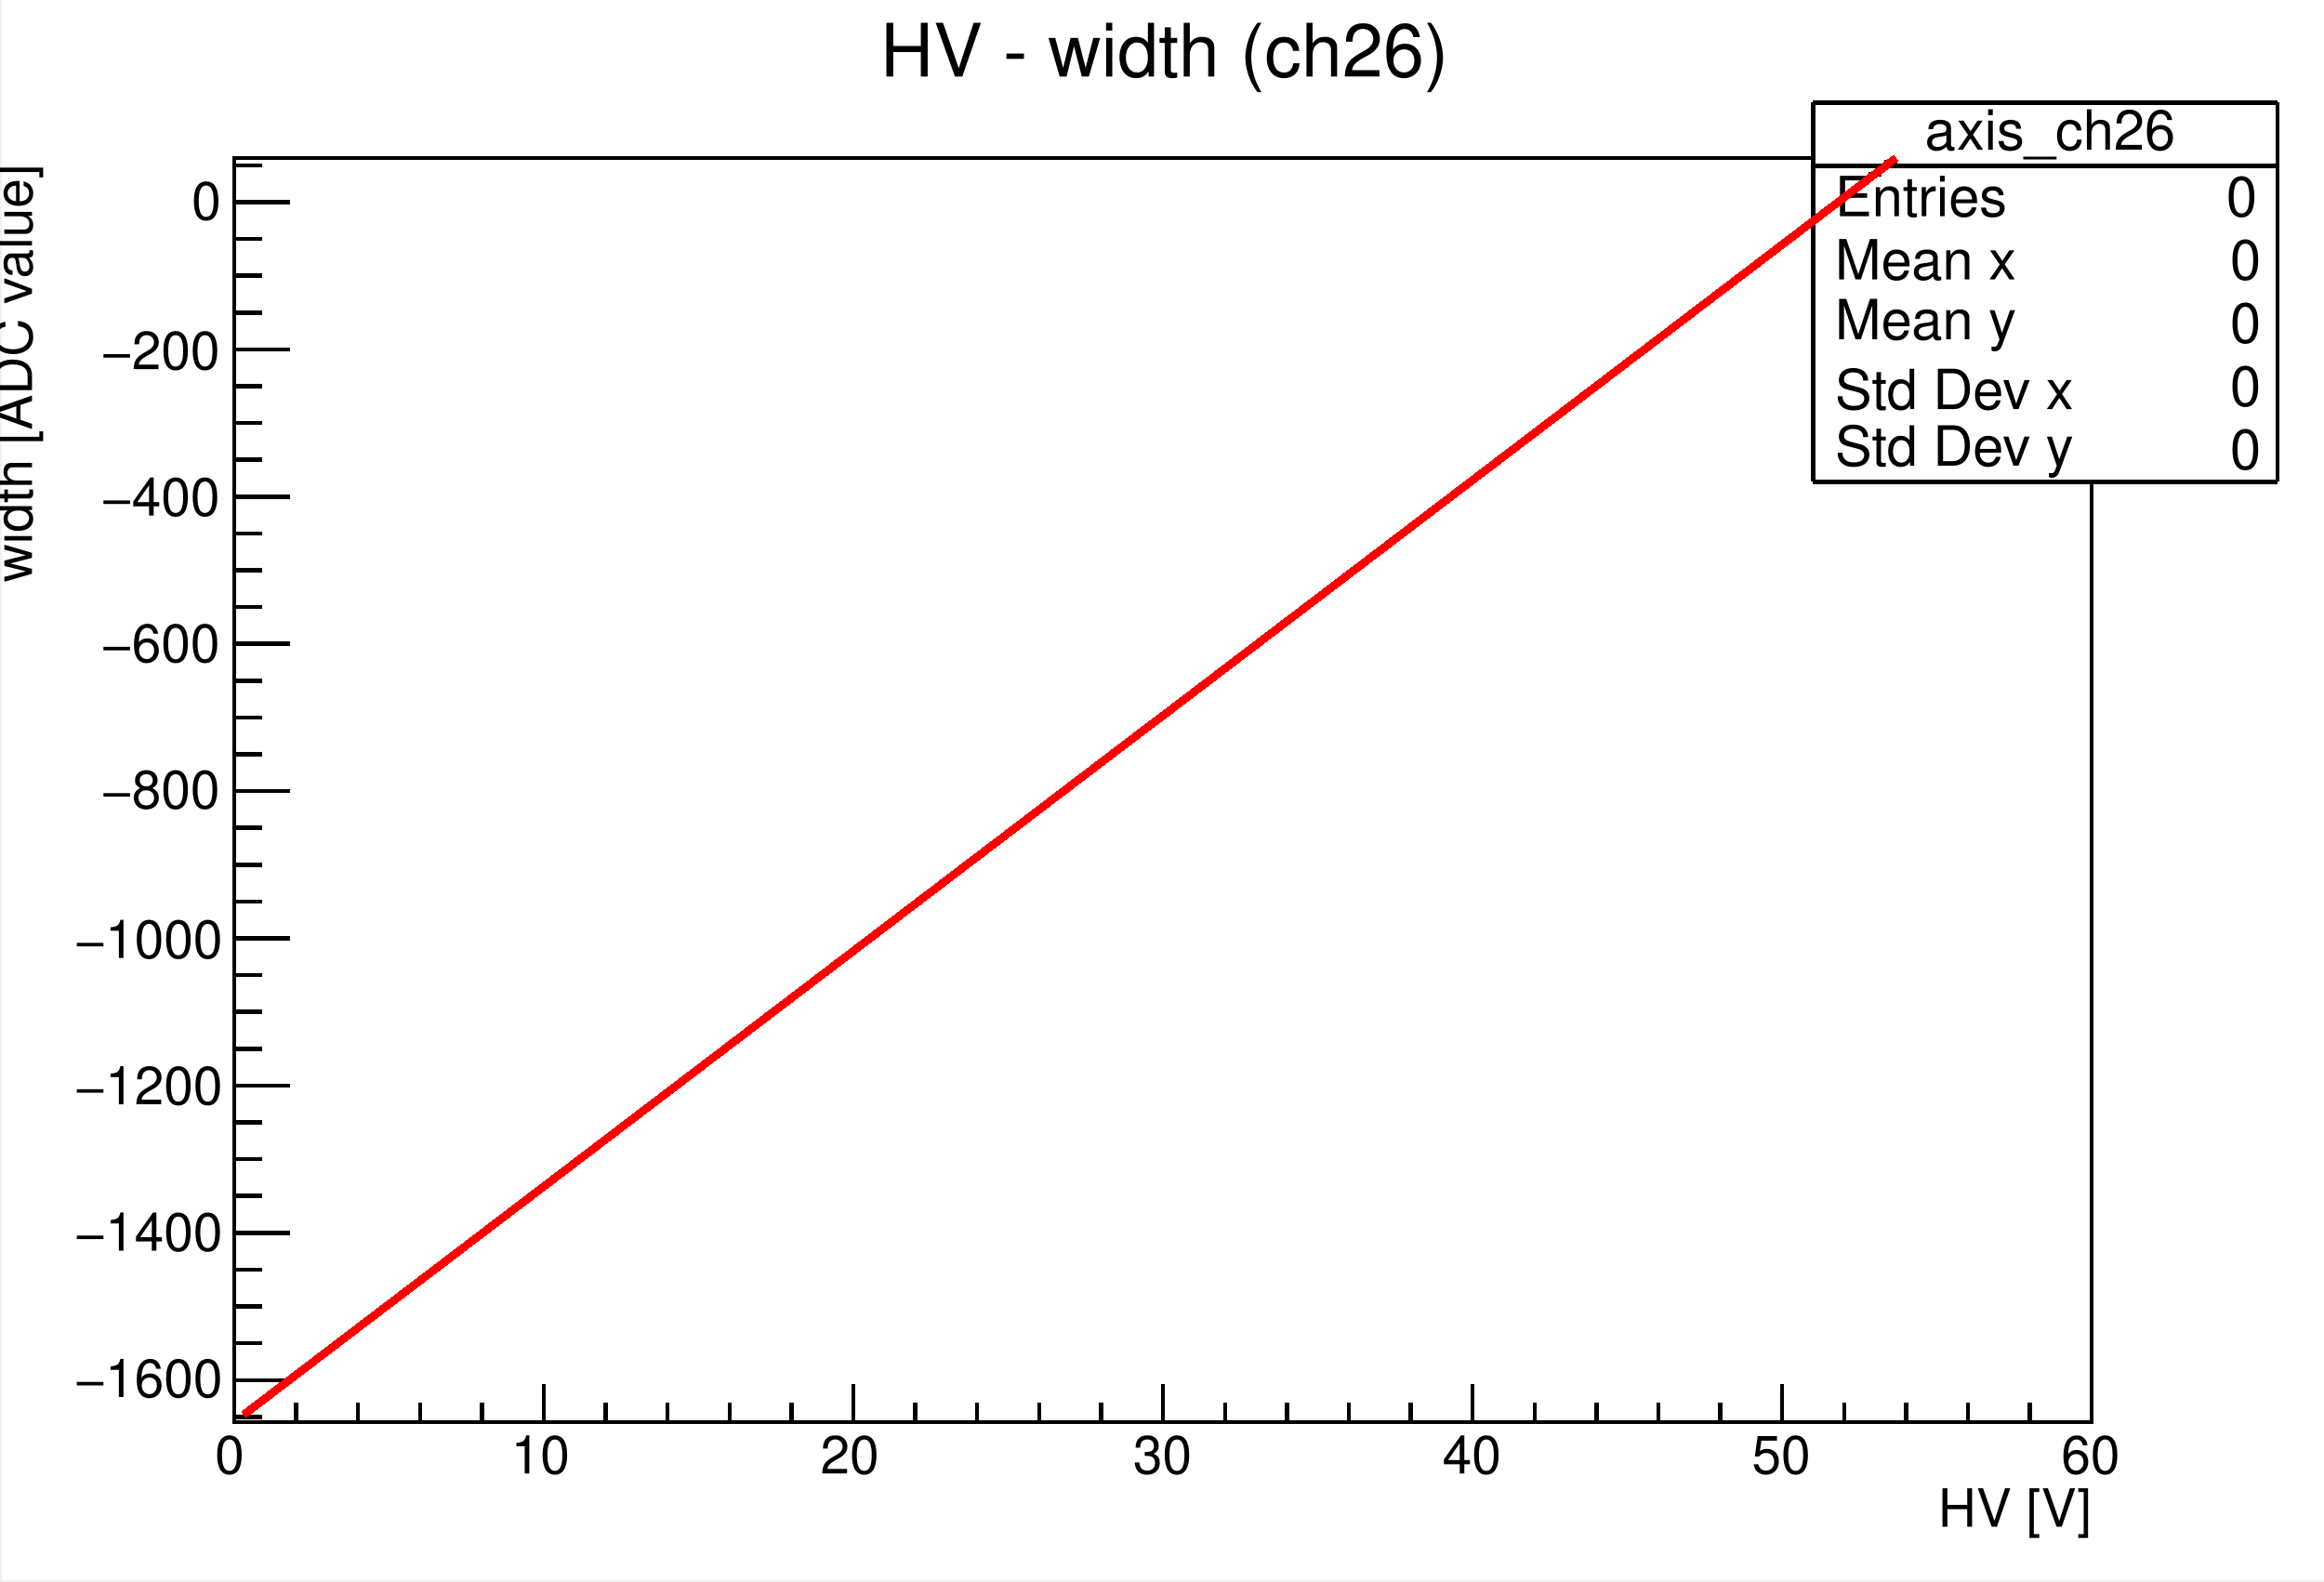
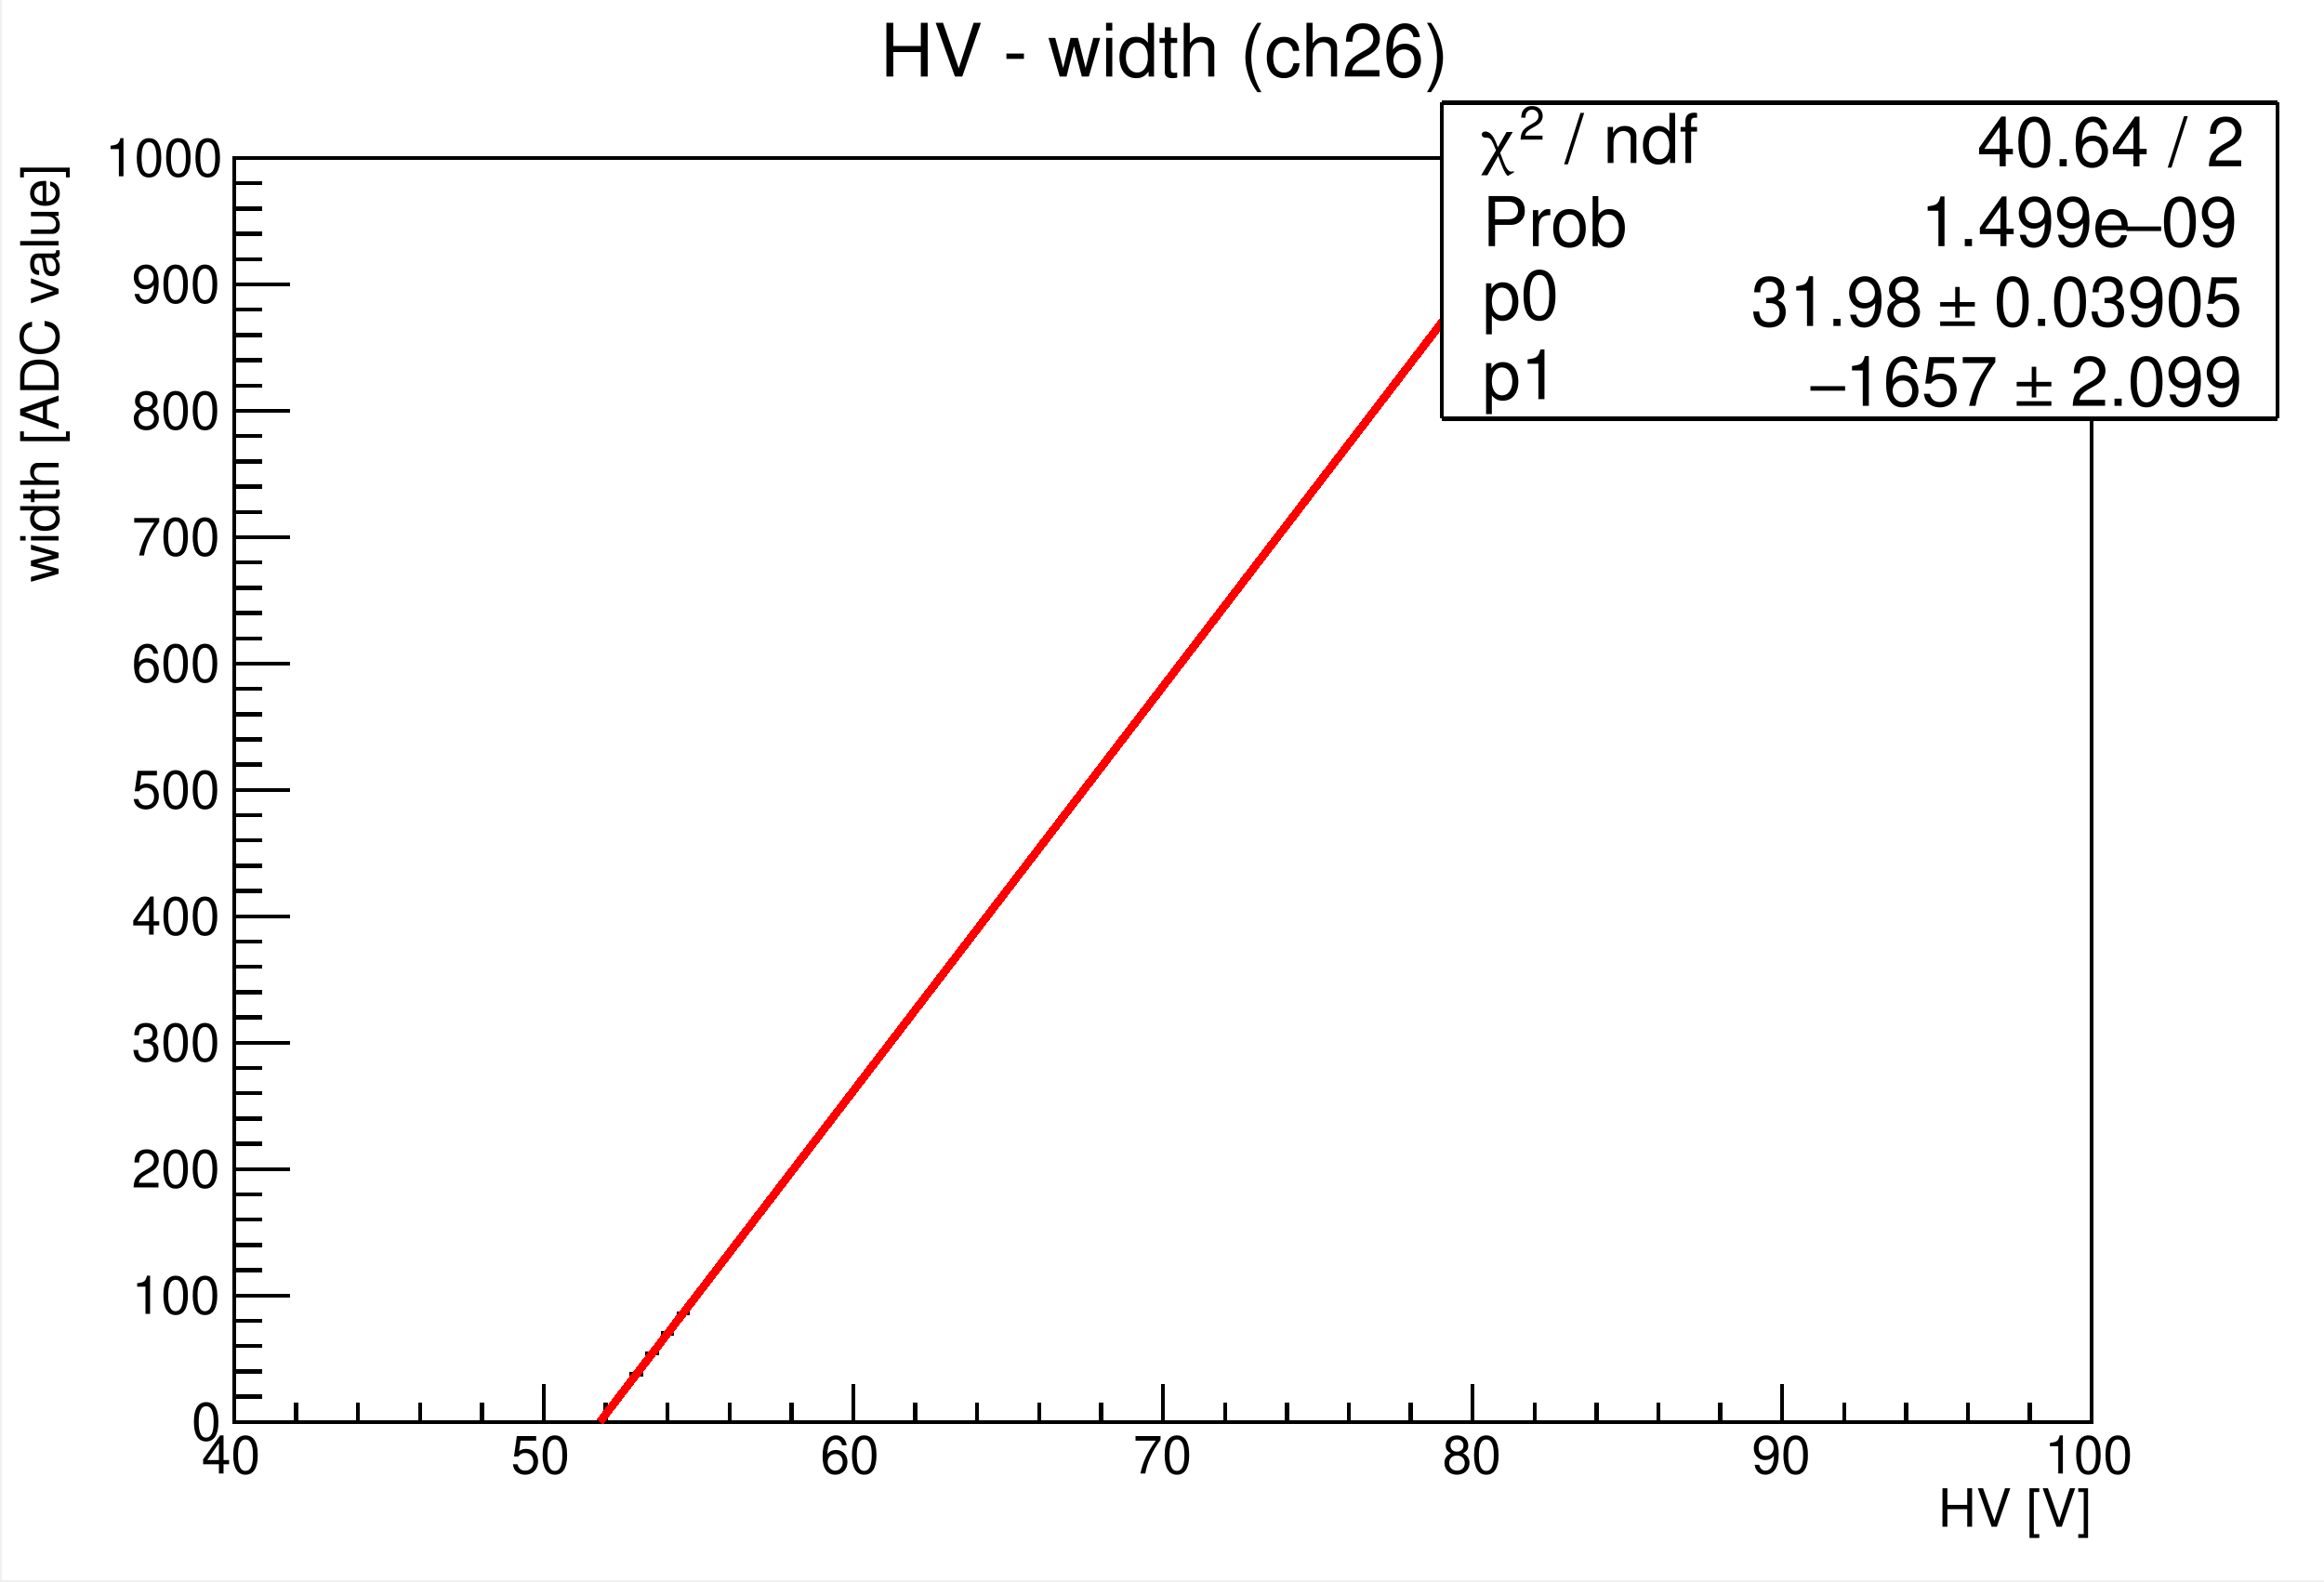
<svg xmlns="http://www.w3.org/2000/svg" width="567.429" height="386.304" viewBox="0 0 567.429 386.304" shape-rendering="crispEdges">
  <defs>
</defs>
  <rect x="0.5" y="0" width="566.929" height="385.804" fill="white" />
  <rect x="57.193" y="38.58" width="453.543" height="308.643" fill="white" />
  <rect x="57.193" y="38.58" width="453.543" height="308.643" fill="none" stroke="black" />
  <rect x="57.193" y="38.58" width="453.543" height="308.643" fill="white" />
  <rect x="57.193" y="38.58" width="453.543" height="308.643" fill="none" stroke="black" />
  <path d="M57.193,347.224h 453.543" fill="none" stroke="black" />
  <path d="M57.193,337.964v 9.259" fill="none" stroke="black" />
  <path d="M72.311,342.594v 4.63" fill="none" stroke="black" />
  <path d="M87.429,342.594v 4.63" fill="none" stroke="black" />
  <path d="M102.547,342.594v 4.63" fill="none" stroke="black" />
  <path d="M117.665,342.594v 4.63" fill="none" stroke="black" />
  <path d="M132.783,337.964v 9.259" fill="none" stroke="black" />
  <path d="M147.902,342.594v 4.63" fill="none" stroke="black" />
  <path d="M163.02,342.594v 4.63" fill="none" stroke="black" />
  <path d="M178.138,342.594v 4.63" fill="none" stroke="black" />
  <path d="M193.256,342.594v 4.63" fill="none" stroke="black" />
  <path d="M208.374,337.964v 9.259" fill="none" stroke="black" />
  <path d="M223.492,342.594v 4.63" fill="none" stroke="black" />
  <path d="M238.61,342.594v 4.63" fill="none" stroke="black" />
  <path d="M253.728,342.594v 4.63" fill="none" stroke="black" />
  <path d="M268.846,342.594v 4.63" fill="none" stroke="black" />
  <path d="M283.965,337.964v 9.259" fill="none" stroke="black" />
  <path d="M299.083,342.594v 4.63" fill="none" stroke="black" />
  <path d="M314.201,342.594v 4.63" fill="none" stroke="black" />
  <path d="M329.319,342.594v 4.63" fill="none" stroke="black" />
  <path d="M344.437,342.594v 4.63" fill="none" stroke="black" />
  <path d="M359.555,337.964v 9.259" fill="none" stroke="black" />
  <path d="M374.673,342.594v 4.63" fill="none" stroke="black" />
  <path d="M389.791,342.594v 4.63" fill="none" stroke="black" />
  <path d="M404.909,342.594v 4.63" fill="none" stroke="black" />
  <path d="M420.028,342.594v 4.63" fill="none" stroke="black" />
  <path d="M435.146,337.964v 9.259" fill="none" stroke="black" />
  <path d="M450.264,342.594v 4.63" fill="none" stroke="black" />
  <path d="M465.382,342.594v 4.63" fill="none" stroke="black" />
  <path d="M480.5,342.594v 4.63" fill="none" stroke="black" />
  <path d="M495.618,342.594v 4.63" fill="none" stroke="black" />
  <path d="M510.736,337.964v 9.259" fill="none" stroke="black" />
-   <text xml:space="preserve" x="52.482" y="359.813" fill="black" font-size="12.888" font-family="Helvetica">0</text>
-   <text xml:space="preserve" x="124.77" y="359.813" fill="black" font-size="12.888" font-family="Helvetica">10</text>
-   <text xml:space="preserve" x="200.306" y="359.813" fill="black" font-size="12.888" font-family="Helvetica">20</text>
-   <text xml:space="preserve" x="276.655" y="359.813" fill="black" font-size="12.888" font-family="Helvetica">30</text>
-   <text xml:space="preserve" x="352.191" y="359.813" fill="black" font-size="12.888" font-family="Helvetica">40</text>
-   <text xml:space="preserve" x="427.727" y="359.813" fill="black" font-size="12.888" font-family="Helvetica">50</text>
-   <text xml:space="preserve" x="503.264" y="359.813" fill="black" font-size="12.888" font-family="Helvetica">60</text>
+   <text xml:space="preserve" x="49.233" y="359.813" fill="black" font-size="12.888" font-family="Helvetica">40</text>
+   <text xml:space="preserve" x="124.77" y="359.813" fill="black" font-size="12.888" font-family="Helvetica">50</text>
+   <text xml:space="preserve" x="200.306" y="359.813" fill="black" font-size="12.888" font-family="Helvetica">60</text>
+   <text xml:space="preserve" x="276.655" y="359.813" fill="black" font-size="12.888" font-family="Helvetica">70</text>
+   <text xml:space="preserve" x="352.191" y="359.813" fill="black" font-size="12.888" font-family="Helvetica">80</text>
+   <text xml:space="preserve" x="427.727" y="359.813" fill="black" font-size="12.888" font-family="Helvetica">90</text>
+   <text xml:space="preserve" x="499.203" y="359.813" fill="black" font-size="12.888" font-family="Helvetica">100</text>
  <text xml:space="preserve" x="473.212" y="372.809" fill="black" font-size="12.888" font-family="Helvetica">HV [V]</text>
  <path d="M57.193,347.224v -308.643" fill="none" stroke="black" />
-   <path d="M70.799,336.986h -13.606" fill="none" stroke="black" />
-   <path d="M63.996,327.998h -6.803" fill="none" stroke="black" />
-   <path d="M63.996,319.01h -6.803" fill="none" stroke="black" />
-   <path d="M63.996,310.022h -6.803" fill="none" stroke="black" />
-   <path d="M70.799,301.034h -13.606" fill="none" stroke="black" />
-   <path d="M63.996,292.045h -6.803" fill="none" stroke="black" />
-   <path d="M63.996,283.057h -6.803" fill="none" stroke="black" />
-   <path d="M63.996,274.069h -6.803" fill="none" stroke="black" />
-   <path d="M70.799,265.081h -13.606" fill="none" stroke="black" />
-   <path d="M63.996,256.093h -6.803" fill="none" stroke="black" />
-   <path d="M63.996,247.105h -6.803" fill="none" stroke="black" />
-   <path d="M63.996,238.117h -6.803" fill="none" stroke="black" />
-   <path d="M70.799,229.129h -13.606" fill="none" stroke="black" />
-   <path d="M63.996,220.14h -6.803" fill="none" stroke="black" />
-   <path d="M63.996,211.152h -6.803" fill="none" stroke="black" />
-   <path d="M63.996,202.164h -6.803" fill="none" stroke="black" />
-   <path d="M70.799,193.176h -13.606" fill="none" stroke="black" />
-   <path d="M63.996,184.188h -6.803" fill="none" stroke="black" />
-   <path d="M63.996,175.2h -6.803" fill="none" stroke="black" />
-   <path d="M63.996,166.212h -6.803" fill="none" stroke="black" />
-   <path d="M70.799,157.224h -13.606" fill="none" stroke="black" />
-   <path d="M63.996,148.236h -6.803" fill="none" stroke="black" />
-   <path d="M63.996,139.247h -6.803" fill="none" stroke="black" />
-   <path d="M63.996,130.259h -6.803" fill="none" stroke="black" />
-   <path d="M70.799,121.271h -13.606" fill="none" stroke="black" />
-   <path d="M63.996,112.283h -6.803" fill="none" stroke="black" />
-   <path d="M63.996,103.295h -6.803" fill="none" stroke="black" />
-   <path d="M63.996,94.307h -6.803" fill="none" stroke="black" />
-   <path d="M70.799,85.319h -13.606" fill="none" stroke="black" />
-   <path d="M63.996,76.331h -6.803" fill="none" stroke="black" />
-   <path d="M63.996,67.342h -6.803" fill="none" stroke="black" />
-   <path d="M63.996,58.354h -6.803" fill="none" stroke="black" />
-   <path d="M70.799,49.366h -13.606" fill="none" stroke="black" />
-   <path d="M70.799,336.986h -13.606" fill="none" stroke="black" />
-   <path d="M63.996,345.974h -6.803" fill="none" stroke="black" />
-   <path d="M70.799,49.366h -13.606" fill="none" stroke="black" />
-   <path d="M63.996,40.378h -6.803" fill="none" stroke="black" />
-   <text xml:space="preserve" x="25.679" y="341.132" fill="black" font-size="12.888" font-family="Helvetica">1600</text>
-   <text xml:space="preserve" x="18.369" y="341.132" fill="black" font-size="12.888" font-family="Times">−</text>
-   <text xml:space="preserve" x="25.679" y="305.395" fill="black" font-size="12.888" font-family="Helvetica">1400</text>
-   <text xml:space="preserve" x="18.369" y="305.395" fill="black" font-size="12.888" font-family="Times">−</text>
-   <text xml:space="preserve" x="25.679" y="269.657" fill="black" font-size="12.888" font-family="Helvetica">1200</text>
-   <text xml:space="preserve" x="18.369" y="269.657" fill="black" font-size="12.888" font-family="Times">−</text>
-   <text xml:space="preserve" x="25.679" y="233.919" fill="black" font-size="12.888" font-family="Helvetica">1000</text>
-   <text xml:space="preserve" x="18.369" y="233.919" fill="black" font-size="12.888" font-family="Times">−</text>
-   <text xml:space="preserve" x="32.177" y="197.369" fill="black" font-size="12.888" font-family="Helvetica">800</text>
-   <text xml:space="preserve" x="24.867" y="197.369" fill="black" font-size="12.888" font-family="Times">−</text>
-   <text xml:space="preserve" x="32.177" y="161.632" fill="black" font-size="12.888" font-family="Helvetica">600</text>
-   <text xml:space="preserve" x="24.867" y="161.632" fill="black" font-size="12.888" font-family="Times">−</text>
-   <text xml:space="preserve" x="32.177" y="125.894" fill="black" font-size="12.888" font-family="Helvetica">400</text>
-   <text xml:space="preserve" x="24.867" y="125.894" fill="black" font-size="12.888" font-family="Times">−</text>
-   <text xml:space="preserve" x="32.177" y="90.156" fill="black" font-size="12.888" font-family="Helvetica">200</text>
-   <text xml:space="preserve" x="24.867" y="90.156" fill="black" font-size="12.888" font-family="Times">−</text>
-   <text xml:space="preserve" x="46.797" y="53.606" fill="black" font-size="12.888" font-family="Helvetica">0</text>
-   <g transform="rotate(-90,7.80997,142.138)">
-     <text xml:space="preserve" x="7.81" y="142.138" fill="black" font-size="12.888" font-family="Helvetica">width [ADC value]</text>
+   <path d="M70.799,347.224h -13.606" fill="none" stroke="black" />
+   <path d="M63.996,341.051h -6.803" fill="none" stroke="black" />
+   <path d="M63.996,334.878h -6.803" fill="none" stroke="black" />
+   <path d="M63.996,328.705h -6.803" fill="none" stroke="black" />
+   <path d="M63.996,322.532h -6.803" fill="none" stroke="black" />
+   <path d="M70.799,316.359h -13.606" fill="none" stroke="black" />
+   <path d="M63.996,310.187h -6.803" fill="none" stroke="black" />
+   <path d="M63.996,304.014h -6.803" fill="none" stroke="black" />
+   <path d="M63.996,297.841h -6.803" fill="none" stroke="black" />
+   <path d="M63.996,291.668h -6.803" fill="none" stroke="black" />
+   <path d="M70.799,285.495h -13.606" fill="none" stroke="black" />
+   <path d="M63.996,279.322h -6.803" fill="none" stroke="black" />
+   <path d="M63.996,273.149h -6.803" fill="none" stroke="black" />
+   <path d="M63.996,266.977h -6.803" fill="none" stroke="black" />
+   <path d="M63.996,260.804h -6.803" fill="none" stroke="black" />
+   <path d="M70.799,254.631h -13.606" fill="none" stroke="black" />
+   <path d="M63.996,248.458h -6.803" fill="none" stroke="black" />
+   <path d="M63.996,242.285h -6.803" fill="none" stroke="black" />
+   <path d="M63.996,236.112h -6.803" fill="none" stroke="black" />
+   <path d="M63.996,229.939h -6.803" fill="none" stroke="black" />
+   <path d="M70.799,223.766h -13.606" fill="none" stroke="black" />
+   <path d="M63.996,217.594h -6.803" fill="none" stroke="black" />
+   <path d="M63.996,211.421h -6.803" fill="none" stroke="black" />
+   <path d="M63.996,205.248h -6.803" fill="none" stroke="black" />
+   <path d="M63.996,199.075h -6.803" fill="none" stroke="black" />
+   <path d="M70.799,192.902h -13.606" fill="none" stroke="black" />
+   <path d="M63.996,186.729h -6.803" fill="none" stroke="black" />
+   <path d="M63.996,180.556h -6.803" fill="none" stroke="black" />
+   <path d="M63.996,174.383h -6.803" fill="none" stroke="black" />
+   <path d="M63.996,168.211h -6.803" fill="none" stroke="black" />
+   <path d="M70.799,162.038h -13.606" fill="none" stroke="black" />
+   <path d="M63.996,155.865h -6.803" fill="none" stroke="black" />
+   <path d="M63.996,149.692h -6.803" fill="none" stroke="black" />
+   <path d="M63.996,143.519h -6.803" fill="none" stroke="black" />
+   <path d="M63.996,137.346h -6.803" fill="none" stroke="black" />
+   <path d="M70.799,131.173h -13.606" fill="none" stroke="black" />
+   <path d="M63.996,125.001h -6.803" fill="none" stroke="black" />
+   <path d="M63.996,118.828h -6.803" fill="none" stroke="black" />
+   <path d="M63.996,112.655h -6.803" fill="none" stroke="black" />
+   <path d="M63.996,106.482h -6.803" fill="none" stroke="black" />
+   <path d="M70.799,100.309h -13.606" fill="none" stroke="black" />
+   <path d="M63.996,94.136h -6.803" fill="none" stroke="black" />
+   <path d="M63.996,87.963h -6.803" fill="none" stroke="black" />
+   <path d="M63.996,81.79h -6.803" fill="none" stroke="black" />
+   <path d="M63.996,75.618h -6.803" fill="none" stroke="black" />
+   <path d="M70.799,69.445h -13.606" fill="none" stroke="black" />
+   <path d="M63.996,63.272h -6.803" fill="none" stroke="black" />
+   <path d="M63.996,57.099h -6.803" fill="none" stroke="black" />
+   <path d="M63.996,50.926h -6.803" fill="none" stroke="black" />
+   <path d="M63.996,44.753h -6.803" fill="none" stroke="black" />
+   <path d="M70.799,38.58h -13.606" fill="none" stroke="black" />
+   <text xml:space="preserve" x="46.797" y="351.691" fill="black" font-size="12.888" font-family="Helvetica">0</text>
+   <text xml:space="preserve" x="32.177" y="320.827" fill="black" font-size="12.888" font-family="Helvetica">100</text>
+   <text xml:space="preserve" x="32.177" y="289.962" fill="black" font-size="12.888" font-family="Helvetica">200</text>
+   <text xml:space="preserve" x="32.177" y="259.098" fill="black" font-size="12.888" font-family="Helvetica">300</text>
+   <text xml:space="preserve" x="32.177" y="228.234" fill="black" font-size="12.888" font-family="Helvetica">400</text>
+   <text xml:space="preserve" x="32.177" y="197.369" fill="black" font-size="12.888" font-family="Helvetica">500</text>
+   <text xml:space="preserve" x="32.177" y="166.505" fill="black" font-size="12.888" font-family="Helvetica">600</text>
+   <text xml:space="preserve" x="32.177" y="135.641" fill="black" font-size="12.888" font-family="Helvetica">700</text>
+   <text xml:space="preserve" x="32.177" y="104.776" fill="black" font-size="12.888" font-family="Helvetica">800</text>
+   <text xml:space="preserve" x="32.177" y="73.912" fill="black" font-size="12.888" font-family="Helvetica">900</text>
+   <text xml:space="preserve" x="25.679" y="43.048" fill="black" font-size="12.888" font-family="Helvetica">1000</text>
+   <g transform="rotate(-90,14.3077,142.138)">
+     <text xml:space="preserve" x="14.308" y="142.138" fill="black" font-size="12.888" font-family="Helvetica">width [ADC value]</text>
  </g>
-   <rect x="442.705" y="25.077" width="113.386" height="92.593" fill="white" />
-   <path d="M442.705,117.67h 113.386" fill="none" stroke="black" />
-   <path d="M556.091,117.67v -92.593" fill="none" stroke="black" />
-   <path d="M556.091,25.077h -113.386" fill="none" stroke="black" />
-   <path d="M442.705,25.077v 92.593" fill="none" stroke="black" />
-   <text xml:space="preserve" x="469.963" y="36.55" fill="black" font-size="13.525" font-family="Helvetica">axis_ch26</text>
-   <path d="M442.705,40.509h 113.386" fill="none" stroke="black" />
-   <text xml:space="preserve" x="448.033" y="52.794" fill="black" font-size="13.525" font-family="Helvetica">Entries </text>
-   <text xml:space="preserve" x="539.814" y="52.794" fill="black" font-size="13.525" font-family="Helvetica"> 0</text>
-   <text xml:space="preserve" x="448.033" y="68.226" fill="black" font-size="13.525" font-family="Helvetica">Mean x </text>
-   <text xml:space="preserve" x="521.945" y="68.226" fill="black" font-size="13.525" font-family="Helvetica">      0</text>
-   <text xml:space="preserve" x="448.033" y="82.846" fill="black" font-size="13.525" font-family="Helvetica">Mean y </text>
-   <text xml:space="preserve" x="521.945" y="83.659" fill="black" font-size="13.525" font-family="Helvetica">      0</text>
-   <text xml:space="preserve" x="448.033" y="99.903" fill="black" font-size="13.525" font-family="Helvetica">Std Dev x </text>
-   <text xml:space="preserve" x="521.945" y="99.091" fill="black" font-size="13.525" font-family="Helvetica">      0</text>
-   <text xml:space="preserve" x="448.033" y="113.711" fill="black" font-size="13.525" font-family="Helvetica">Std Dev y </text>
-   <text xml:space="preserve" x="521.945" y="114.523" fill="black" font-size="13.525" font-family="Helvetica">      0</text>
-   <rect x="442.705" y="25.077" width="113.386" height="92.593" fill="white" />
-   <path d="M442.705,117.67h 113.386" fill="none" stroke="black" />
-   <path d="M556.091,117.67v -92.593" fill="none" stroke="black" />
-   <path d="M556.091,25.077h -113.386" fill="none" stroke="black" />
-   <path d="M442.705,25.077v 92.593" fill="none" stroke="black" />
-   <text xml:space="preserve" x="469.963" y="36.55" fill="black" font-size="13.525" font-family="Helvetica">axis_ch26</text>
-   <path d="M442.705,40.509h 113.386" fill="none" stroke="black" />
-   <text xml:space="preserve" x="448.033" y="52.794" fill="black" font-size="13.525" font-family="Helvetica">Entries </text>
-   <text xml:space="preserve" x="539.814" y="52.794" fill="black" font-size="13.525" font-family="Helvetica"> 0</text>
-   <text xml:space="preserve" x="448.033" y="68.226" fill="black" font-size="13.525" font-family="Helvetica">Mean x </text>
-   <text xml:space="preserve" x="521.945" y="68.226" fill="black" font-size="13.525" font-family="Helvetica">      0</text>
-   <text xml:space="preserve" x="448.033" y="82.846" fill="black" font-size="13.525" font-family="Helvetica">Mean y </text>
-   <text xml:space="preserve" x="521.945" y="83.659" fill="black" font-size="13.525" font-family="Helvetica">      0</text>
-   <text xml:space="preserve" x="448.033" y="99.903" fill="black" font-size="13.525" font-family="Helvetica">Std Dev x </text>
-   <text xml:space="preserve" x="521.945" y="99.091" fill="black" font-size="13.525" font-family="Helvetica">      0</text>
-   <text xml:space="preserve" x="448.033" y="113.711" fill="black" font-size="13.525" font-family="Helvetica">Std Dev y </text>
-   <text xml:space="preserve" x="521.945" y="114.523" fill="black" font-size="13.525" font-family="Helvetica">      0</text>
-   <path d="M457.747,42.606v -0.008" fill="none" stroke="black" />
-   <path d="M456.123,42.598h 3.249" fill="none" stroke="black" />
-   <path d="M457.747,42.606v 0.008" fill="none" stroke="black" />
-   <path d="M456.123,42.614h 3.249" fill="none" stroke="black" />
-   <path d="M461.602,39.624v -0.006" fill="none" stroke="black" />
-   <path d="M459.978,39.618h 3.249" fill="none" stroke="black" />
-   <path d="M461.602,39.624v 0.006" fill="none" stroke="black" />
-   <path d="M459.978,39.63h 3.249" fill="none" stroke="black" />
+   <path d="M155.385,335.617v -0.014" fill="none" stroke="black" />
+   <path d="M153.761,335.603h 3.249" fill="none" stroke="black" />
+   <path d="M155.385,335.617v 0.014" fill="none" stroke="black" />
+   <path d="M153.761,335.631h 3.249" fill="none" stroke="black" />
+   <path d="M159.24,330.497v -0.01" fill="none" stroke="black" />
+   <path d="M157.616,330.487h 3.249" fill="none" stroke="black" />
+   <path d="M159.24,330.497v 0.01" fill="none" stroke="black" />
+   <path d="M157.616,330.508h 3.249" fill="none" stroke="black" />
+   <path d="M163.02,325.57v -0.011" fill="none" stroke="black" />
+   <path d="M161.395,325.559h 3.249" fill="none" stroke="black" />
+   <path d="M163.02,325.57v 0.011" fill="none" stroke="black" />
+   <path d="M161.395,325.581h 3.249" fill="none" stroke="black" />
+   <path d="M166.799,320.706v -0.014" fill="none" stroke="black" />
+   <path d="M165.175,320.692h 3.249" fill="none" stroke="black" />
+   <path d="M166.799,320.706v 0.014" fill="none" stroke="black" />
+   <path d="M165.175,320.72h 3.249" fill="none" stroke="black" />
  <g stroke="black" stroke-width="1" fill="none">
-     <line x1="456.747" y1="42.606" x2="457.747" y2="42.606" />
-     <line x1="460.602" y1="39.624" x2="461.602" y2="39.624" />
+     <line x1="154.385" y1="335.617" x2="155.385" y2="335.617" />
+     <line x1="158.24" y1="330.497" x2="159.24" y2="330.497" />
+     <line x1="162.02" y1="325.57" x2="163.02" y2="325.57" />
+     <line x1="165.799" y1="320.706" x2="166.799" y2="320.706" />
  </g>
-   <path d="M59.461,345.499l 4.535, -3.45l 4.535, -3.45l 4.535, -3.45l 4.535, -3.45l 4.535, -3.45l 4.535, -3.45l 4.535, -3.45l 4.535, -3.45l 4.535, -3.45l 4.535, -3.45l 4.535, -3.45l 4.535, -3.45l  4.535, -3.45l 4.535, -3.45l 4.535, -3.45l 4.535, -3.45l 4.535, -3.45l 4.535, -3.45l 4.535, -3.45l 4.535, -3.45l 4.535, -3.45l 4.535, -3.45l 4.535, -3.45l 4.535, -3.45l 4.535, -3.45l 4.535,  -3.45l 4.535, -3.45l 4.535, -3.45l 4.535, -3.45l 4.535, -3.45l 4.535, -3.45l 4.535, -3.45l 4.535, -3.45l 4.535, -3.45l 4.535, -3.45l 4.535, -3.45l 4.535, -3.45l 4.535, -3.45l 4.535, -3.45l  4.535, -3.45l 4.535, -3.45l 4.535, -3.45l 4.535, -3.45l 4.535, -3.45l 4.535, -3.45l 4.535, -3.45l 4.535, -3.45l 4.535, -3.45l 4.535, -3.45" fill="none" stroke="#ff0000" stroke-width="2" />
-   <path d="M281.697,176.473l 4.535, -3.45l 4.535, -3.45l 4.535, -3.45l 4.535, -3.45l 4.535, -3.45l 4.535, -3.45l 4.535, -3.45l 4.535, -3.45l 4.535, -3.45l 4.535, -3.45l 4.535, -3.45l 4.535, -3.45l  4.535, -3.45l 4.535, -3.45l 4.535, -3.45l 4.535, -3.45l 4.535, -3.45l 4.535, -3.45l 4.535, -3.45l 4.535, -3.45l 4.535, -3.45l 4.535, -3.45l 4.535, -3.45l 4.535, -3.45l 4.535, -3.45l 4.535,  -3.45l 4.535, -3.45l 4.535, -3.45l 4.535, -3.45l 4.535, -3.45l 4.535, -3.45l 4.535, -3.45l 4.535, -3.45l 4.535, -3.45l 4.535, -3.45l 4.535, -3.45l 4.535, -3.45l 4.535, -3.45l 4.535, -3.45l  4.421, -3.362" fill="none" stroke="#ff0000" stroke-width="2" />
+   <path d="M146.456,347.224l 3.713, -4.849" fill="none" stroke="#ff0000" stroke-width="2" />
+   <path d="M150.169,342.375l 4.535, -5.923l 4.535, -5.923l 4.535, -5.923l 4.535, -5.923l 4.535, -5.923l 4.535, -5.923l 4.535, -5.923l 4.535, -5.923l 4.535, -5.923l 4.535, -5.923l 4.535, -5.923l 4.535,  -5.923l 4.535, -5.923l 4.535, -5.923l 4.535, -5.923l 4.535, -5.923l 4.535, -5.923l 4.535, -5.923l 4.535, -5.923l 4.535, -5.923l 4.535, -5.923l 4.535, -5.923l 4.535, -5.923l 4.535, -5.923l 4.535,  -5.923l 4.535, -5.923l 4.535, -5.923l 4.535, -5.923l 4.535, -5.923l 4.535, -5.923l 4.535, -5.923l 4.535, -5.923l 4.535, -5.923l 4.535, -5.923l 4.535, -5.923l 4.535, -5.923l 4.535, -5.923l 4.535,  -5.923l 4.535, -5.923l 4.535, -5.923l 4.535, -5.923l 4.535, -5.923l 4.535, -5.923l 4.535, -5.923l 4.535, -5.923l 4.535, -5.923l 4.535, -5.923l 4.535, -5.923" fill="none" stroke="#ff0000" stroke-width="2" />
+   <path d="M367.87,58.089l 4.535, -5.923l 4.535, -5.923l 4.535, -5.923l 1.333, -1.74" fill="none" stroke="#ff0000" stroke-width="2" />
+   <rect x="351.996" y="25.077" width="204.094" height="77.161" fill="white" />
+   <path d="M351.996,102.238h 204.094" fill="none" stroke="black" />
+   <path d="M556.091,102.238v -77.161" fill="none" stroke="black" />
+   <path d="M556.091,25.077h -204.094" fill="none" stroke="black" />
+   <path d="M351.996,25.077v 77.161" fill="none" stroke="black" />
+   <text xml:space="preserve" x="377.37" y="39.799" fill="black" font-size="16.782" font-family="Helvetica"> / ndf </text>
+   <text xml:space="preserve" x="370.872" y="34.113" fill="black" font-size="11.354" font-family="Helvetica">2</text>
+   <text xml:space="preserve" x="361.938" y="39.799" fill="black" font-size="16.782" font-family="Times">χ</text>
+   <text xml:space="preserve" x="478.085" y="40.611" fill="black" font-size="16.782" font-family="Helvetica"> 40.64 / 2</text>
+   <text xml:space="preserve" x="361.938" y="60.104" fill="black" font-size="16.782" font-family="Helvetica">Prob  </text>
+   <text xml:space="preserve" x="527.63" y="60.104" fill="black" font-size="16.782" font-family="Helvetica">09</text>
+   <text xml:space="preserve" x="518.696" y="60.104" fill="black" font-size="16.782" font-family="Times">−</text>
+   <text xml:space="preserve" x="464.277" y="60.104" fill="black" font-size="16.782" font-family="Helvetica"> 1.499e</text>
+   <text xml:space="preserve" x="361.938" y="77.973" fill="black" font-size="16.782" font-family="Helvetica">p0       </text>
+   <text xml:space="preserve" x="482.146" y="79.597" fill="black" font-size="16.782" font-family="Helvetica"> 0.03905</text>
+   <text xml:space="preserve" x="473.212" y="79.597" fill="black" font-size="16.782" font-family="Times">±</text>
+   <text xml:space="preserve" x="422.854" y="79.597" fill="black" font-size="16.782" font-family="Helvetica"> 31.98 </text>
+   <text xml:space="preserve" x="361.938" y="97.466" fill="black" font-size="16.782" font-family="Helvetica">p1       </text>
+   <text xml:space="preserve" x="500.827" y="99.091" fill="black" font-size="16.782" font-family="Helvetica"> 2.099</text>
+   <text xml:space="preserve" x="491.893" y="99.091" fill="black" font-size="16.782" font-family="Times">±</text>
+   <text xml:space="preserve" x="450.47" y="99.091" fill="black" font-size="16.782" font-family="Helvetica">1657 </text>
+   <text xml:space="preserve" x="441.535" y="99.091" fill="black" font-size="16.782" font-family="Times">−</text>
+   <text xml:space="preserve" x="435.85" y="99.091" fill="black" font-size="16.782" font-family="Helvetica"> </text>
+   <rect x="351.996" y="25.077" width="204.094" height="77.161" fill="white" />
+   <path d="M351.996,102.238h 204.094" fill="none" stroke="black" />
+   <path d="M556.091,102.238v -77.161" fill="none" stroke="black" />
+   <path d="M556.091,25.077h -204.094" fill="none" stroke="black" />
+   <path d="M351.996,25.077v 77.161" fill="none" stroke="black" />
+   <text xml:space="preserve" x="377.37" y="39.799" fill="black" font-size="16.782" font-family="Helvetica"> / ndf </text>
+   <text xml:space="preserve" x="370.872" y="34.113" fill="black" font-size="11.354" font-family="Helvetica">2</text>
+   <text xml:space="preserve" x="361.938" y="39.799" fill="black" font-size="16.782" font-family="Times">χ</text>
+   <text xml:space="preserve" x="478.085" y="40.611" fill="black" font-size="16.782" font-family="Helvetica"> 40.64 / 2</text>
+   <text xml:space="preserve" x="361.938" y="60.104" fill="black" font-size="16.782" font-family="Helvetica">Prob  </text>
+   <text xml:space="preserve" x="527.63" y="60.104" fill="black" font-size="16.782" font-family="Helvetica">09</text>
+   <text xml:space="preserve" x="518.696" y="60.104" fill="black" font-size="16.782" font-family="Times">−</text>
+   <text xml:space="preserve" x="464.277" y="60.104" fill="black" font-size="16.782" font-family="Helvetica"> 1.499e</text>
+   <text xml:space="preserve" x="361.938" y="77.973" fill="black" font-size="16.782" font-family="Helvetica">p0       </text>
+   <text xml:space="preserve" x="482.146" y="79.597" fill="black" font-size="16.782" font-family="Helvetica"> 0.03905</text>
+   <text xml:space="preserve" x="473.212" y="79.597" fill="black" font-size="16.782" font-family="Times">±</text>
+   <text xml:space="preserve" x="422.854" y="79.597" fill="black" font-size="16.782" font-family="Helvetica"> 31.98 </text>
+   <text xml:space="preserve" x="361.938" y="97.466" fill="black" font-size="16.782" font-family="Helvetica">p1       </text>
+   <text xml:space="preserve" x="500.827" y="99.091" fill="black" font-size="16.782" font-family="Helvetica"> 2.099</text>
+   <text xml:space="preserve" x="491.893" y="99.091" fill="black" font-size="16.782" font-family="Times">±</text>
+   <text xml:space="preserve" x="450.47" y="99.091" fill="black" font-size="16.782" font-family="Helvetica">1657 </text>
+   <text xml:space="preserve" x="441.535" y="99.091" fill="black" font-size="16.782" font-family="Times">−</text>
+   <text xml:space="preserve" x="435.85" y="99.091" fill="black" font-size="16.782" font-family="Helvetica"> </text>
  <text xml:space="preserve" x="214.926" y="18.681" fill="black" font-size="17.981" font-family="Helvetica">HV - width (ch26)</text>
</svg>
